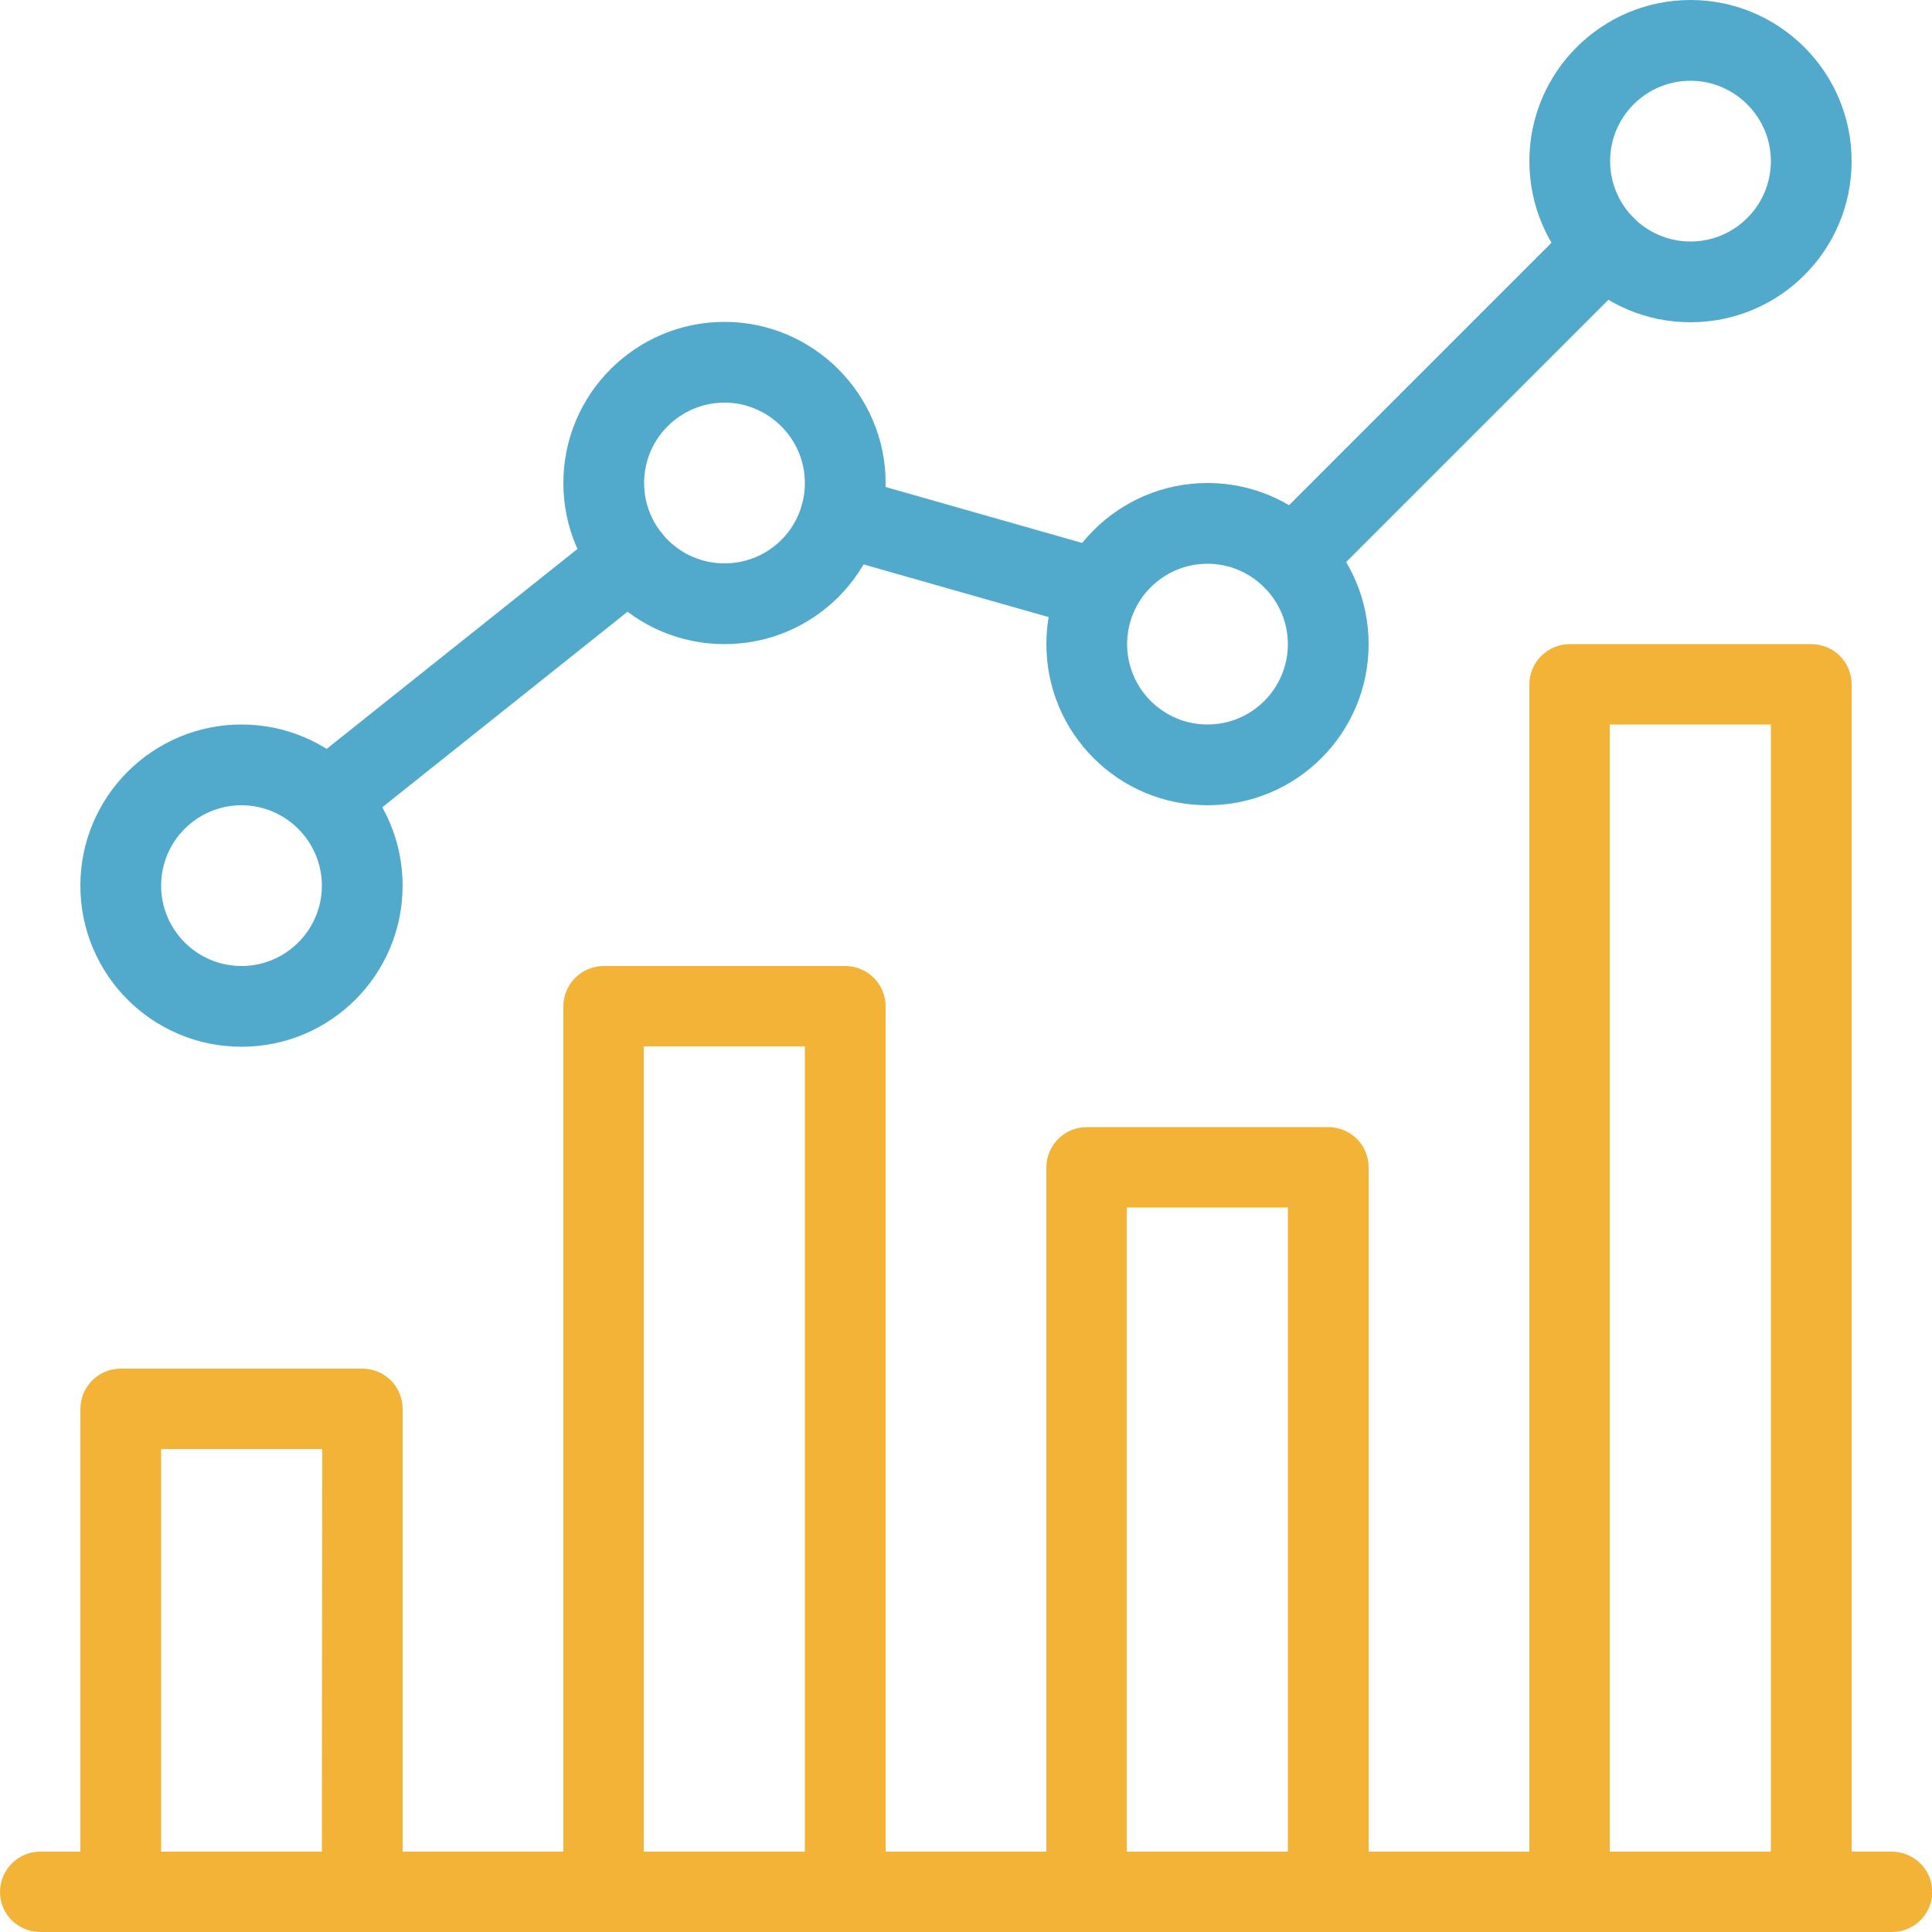
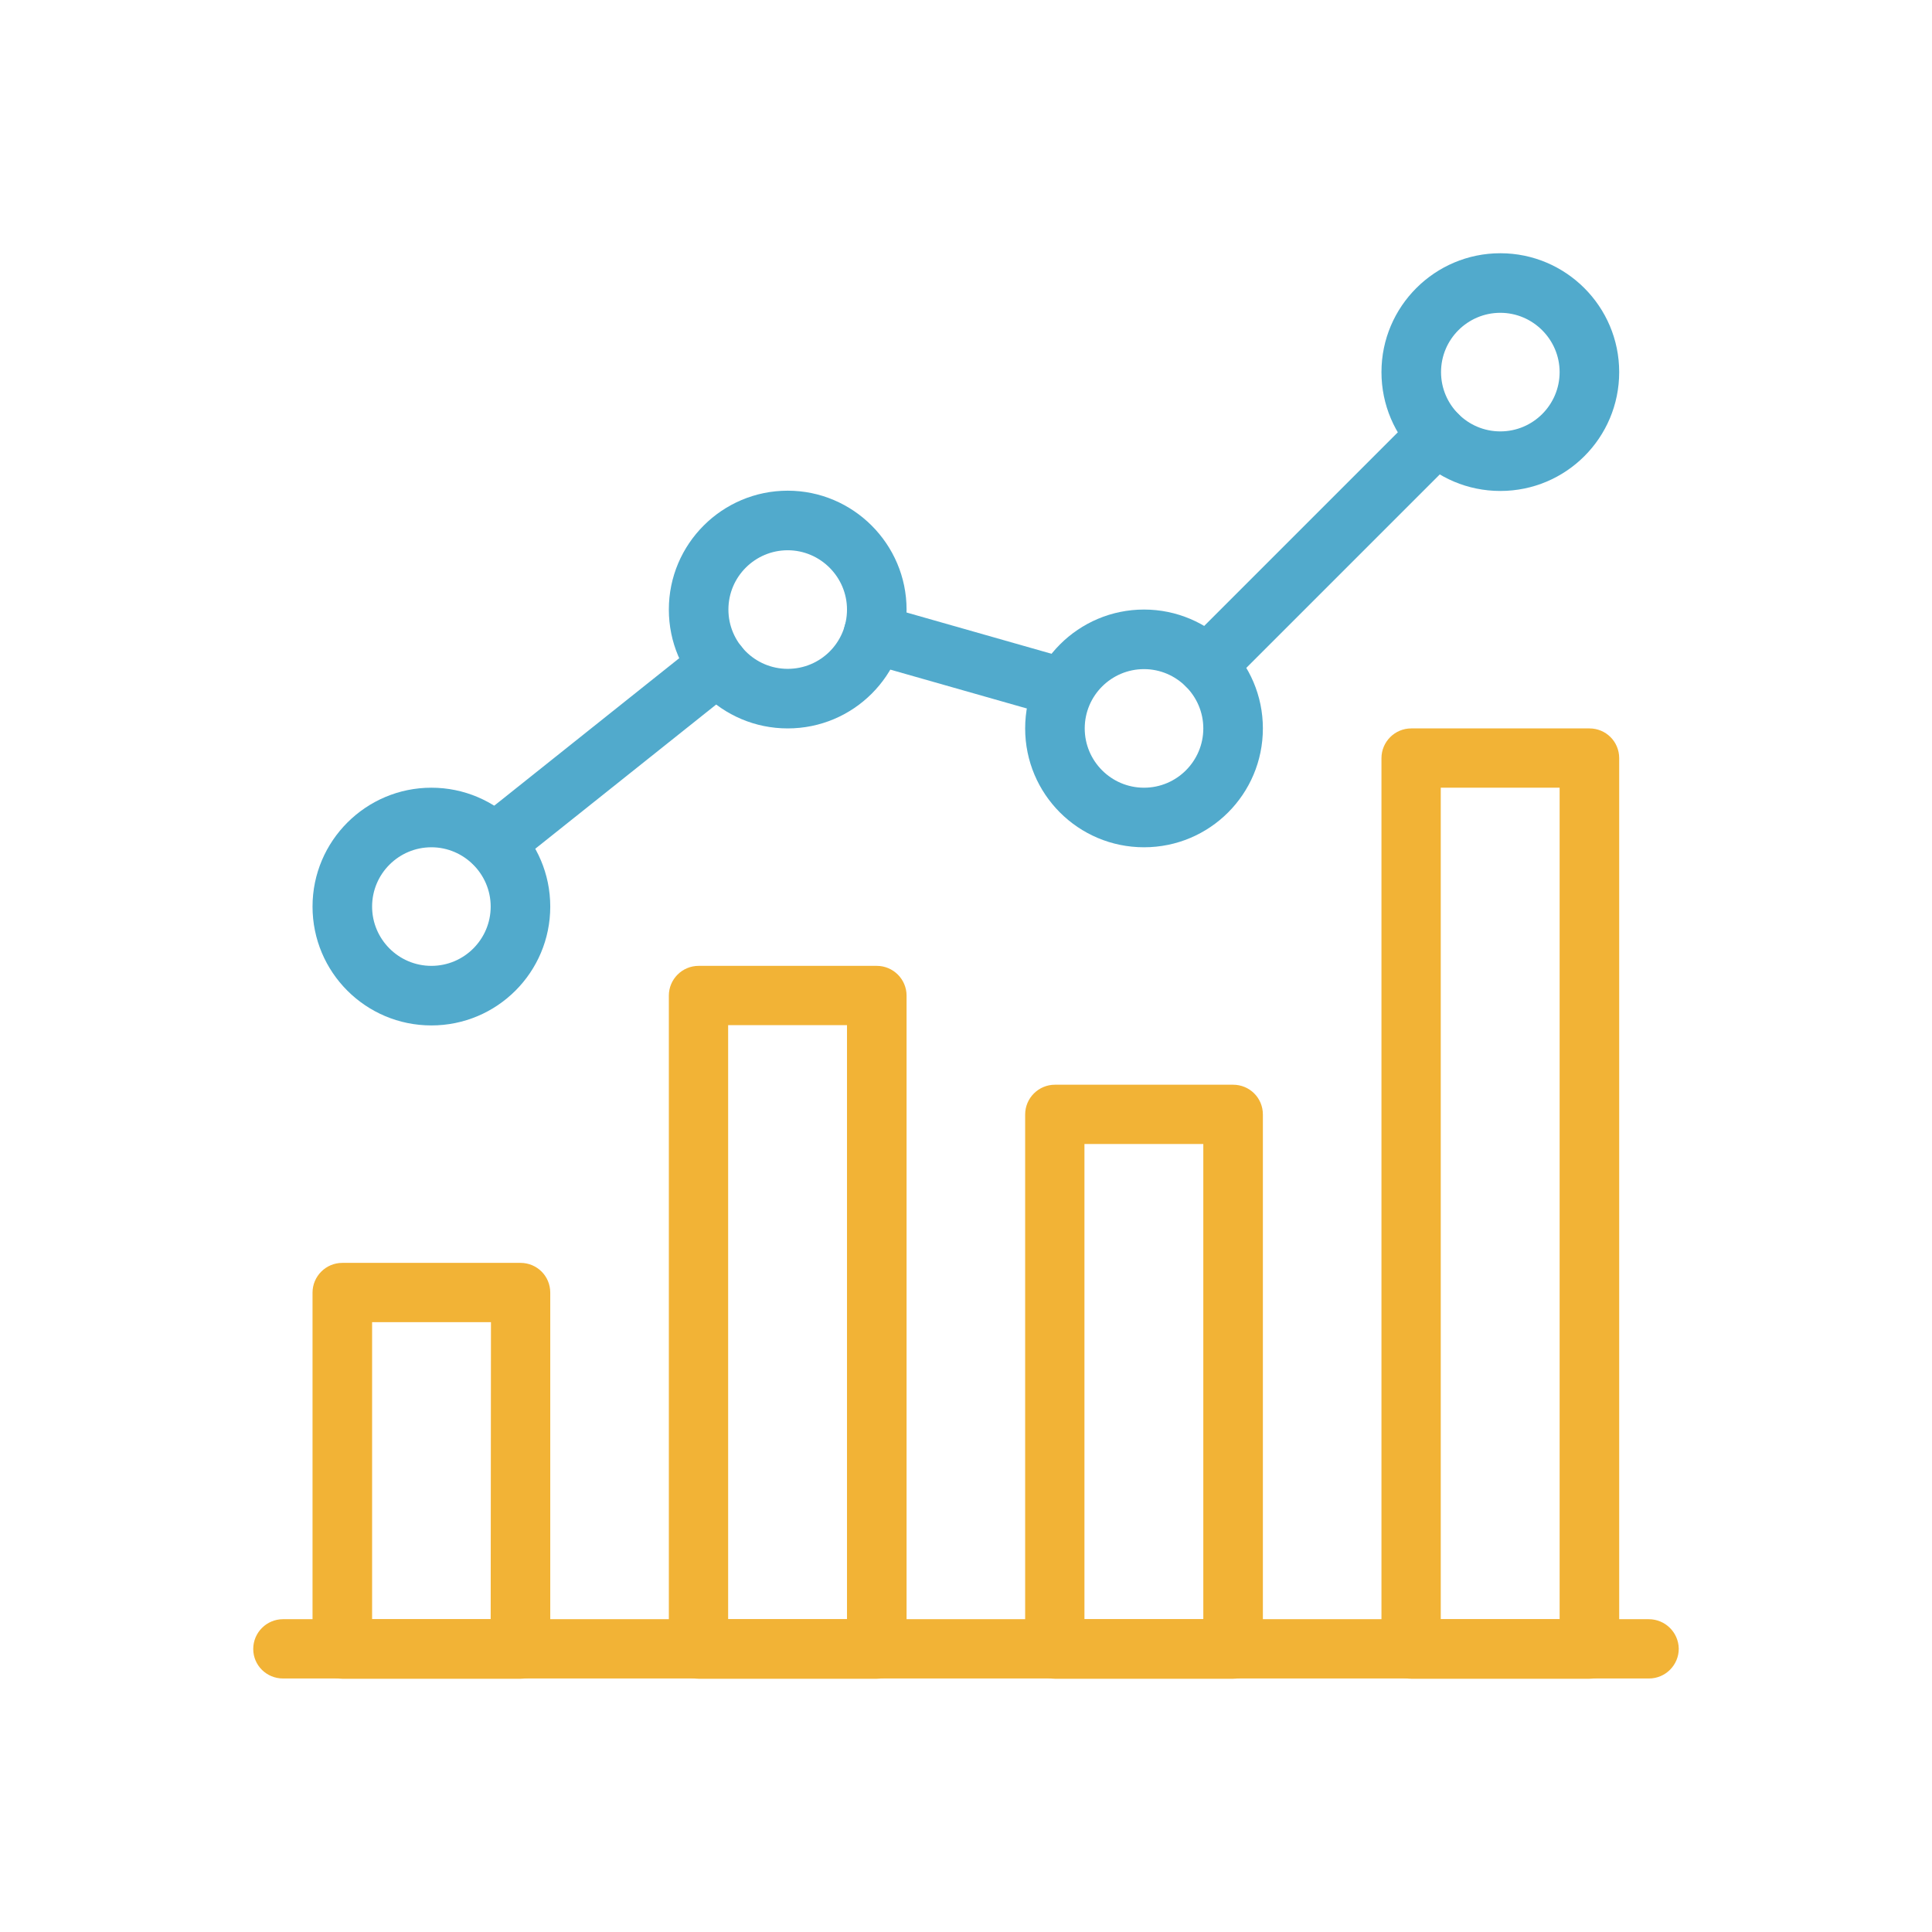
- <svg xmlns="http://www.w3.org/2000/svg" version="1.1" id="Capa_1" x="0px" y="0px" viewBox="0 0 512 512" style="enable-background:new 0 0 512 512;" xml:space="preserve">
-   <style type="text/css">
- 	.st0{fill:#F2B336;}
- 	.st1{fill:#51AACC;}
- </style>
+ <svg xmlns="http://www.w3.org/2000/svg" version="1.1" id="Capa_1" x="0px" y="0px" width="1464px" height="1464px" viewBox="-256.461 117.735 1464 1464" enable-background="new -256.461 117.735 1464 1464" xml:space="preserve">
  <g>
    <g>
-       <path class="st0" d="M501.3,490.7H10.7c-5.9,0-10.7,4.8-10.7,10.7S4.8,512,10.7,512h490.7c5.9,0,10.7-4.8,10.7-10.7    C512,495.4,507.2,490.7,501.3,490.7z" />
+       <g>
+         <path fill="#F2B336" d="M992.864,1344.7H-41.996c-12.445,0-22.57,10.125-22.57,22.57c0,12.446,10.125,22.36,22.57,22.36h1035.07     c12.445,0,22.57-10.125,22.57-22.57C1015.434,1354.614,1005.309,1344.7,992.864,1344.7z" />
+       </g>
    </g>
-   </g>
-   <g>
    <g>
-       <path class="st0" d="M96,362.7H32c-5.9,0-10.7,4.8-10.7,10.7v128c0,5.9,4.8,10.7,10.7,10.7h64c5.9,0,10.7-4.8,10.7-10.7v-128    C106.7,367.4,101.9,362.7,96,362.7z M85.3,490.7H42.7V384h42.7L85.3,490.7L85.3,490.7z" />
+       <g>
+         <path fill="#F2B336" d="M137.934,1074.7h-135c-12.445,0-22.57,10.125-22.57,22.57v270c0,12.445,10.125,22.57,22.57,22.57h135     c12.445,0,22.57-10.125,22.57-22.57v-270C160.504,1084.614,150.379,1074.7,137.934,1074.7z M115.364,1344.7h-89.86v-225.07h90.07     L115.364,1344.7L115.364,1344.7z" />
+       </g>
    </g>
-   </g>
-   <g>
    <g>
-       <path class="st0" d="M224,256h-64c-5.9,0-10.7,4.8-10.7,10.7v234.7c0,5.9,4.8,10.7,10.7,10.7h64c5.9,0,10.7-4.8,10.7-10.7V266.7    C234.7,260.8,229.9,256,224,256z M213.3,490.7h-42.7V277.3h42.7V490.7L213.3,490.7z" />
+       <g>
+         <path fill="#F2B336" d="M407.934,849.63h-135c-12.445,0-22.57,10.125-22.57,22.57v495.07c0,12.445,10.125,22.57,22.57,22.57h135     c12.445,0,22.57-10.125,22.57-22.57V872.2C430.504,859.755,420.379,849.63,407.934,849.63z M385.364,1344.7h-90.07V894.56h90.07     V1344.7L385.364,1344.7z" />
+       </g>
    </g>
-   </g>
-   <g>
    <g>
-       <path class="st0" d="M352,298.7h-64c-5.9,0-10.7,4.8-10.7,10.7v192c0,5.9,4.8,10.7,10.7,10.7h64c5.9,0,10.7-4.8,10.7-10.7v-192    C362.7,303.4,357.9,298.7,352,298.7z M341.3,490.7h-42.7V320h42.7V490.7z" />
+       <g>
+         <path fill="#F2B336" d="M677.934,939.7h-135c-12.445,0-22.57,10.125-22.57,22.57v405c0,12.445,10.125,22.57,22.57,22.57h135     c12.445,0,22.57-10.125,22.57-22.57v-405C700.504,949.614,690.379,939.7,677.934,939.7z M655.364,1344.7h-90.07V984.63h90.07     V1344.7z" />
+       </g>
    </g>
-   </g>
-   <g>
    <g>
-       <path class="st0" d="M480,170.7h-64c-5.9,0-10.7,4.8-10.7,10.7v320c0,5.9,4.8,10.7,10.7,10.7h64c5.9,0,10.7-4.8,10.7-10.7v-320    C490.7,175.4,485.9,170.7,480,170.7z M469.3,490.7h-42.7V192h42.7V490.7z" />
+       <g>
+         <path fill="#F2B336" d="M947.934,669.7h-135c-12.445,0-22.57,10.125-22.57,22.57v675c0,12.445,10.125,22.57,22.57,22.57h135     c12.445,0,22.57-10.125,22.57-22.57v-675C970.504,679.614,960.379,669.7,947.934,669.7z M925.364,1344.7h-90.07V714.63h90.07     V1344.7z" />
+       </g>
    </g>
-   </g>
-   <g>
    <g>
-       <path class="st1" d="M64,192c-23.5,0-42.7,19.1-42.7,42.7s19.1,42.7,42.7,42.7s42.7-19.1,42.7-42.7S87.5,192,64,192z M64,256    c-11.8,0-21.3-9.6-21.3-21.3c0-11.8,9.6-21.3,21.3-21.3s21.3,9.6,21.3,21.3S75.8,256,64,256z" />
+       <g>
+         <path fill="#51AACC" d="M70.434,714.63c-49.57,0-90.07,40.289-90.07,90.07s40.289,90.07,90.07,90.07s90.07-40.289,90.07-90.07     S120.004,714.63,70.434,714.63z M70.434,849.63c-24.891,0-44.93-20.25-44.93-44.93c0-24.891,20.25-44.93,44.93-44.93     s44.93,20.25,44.93,44.93S95.325,849.63,70.434,849.63z" />
+       </g>
    </g>
-   </g>
-   <g>
    <g>
-       <path class="st1" d="M192,85.3c-23.5,0-42.7,19.1-42.7,42.7s19.1,42.7,42.7,42.7s42.7-19.1,42.7-42.7    C234.7,104.5,215.5,85.3,192,85.3z M192,149.3c-11.8,0-21.3-9.6-21.3-21.3c0-11.8,9.6-21.3,21.3-21.3s21.3,9.6,21.3,21.3    C213.3,139.8,203.8,149.3,192,149.3z" />
+       <g>
+         <path fill="#51AACC" d="M340.434,489.56c-49.57,0-90.07,40.289-90.07,90.07s40.289,90.07,90.07,90.07s90.07-40.289,90.07-90.07     C430.504,530.06,390.004,489.56,340.434,489.56z M340.434,624.56c-24.891,0-44.93-20.25-44.93-44.93     c0-24.891,20.25-44.93,44.93-44.93s44.93,20.25,44.93,44.93C385.364,604.521,365.325,624.56,340.434,624.56z" />
+       </g>
    </g>
-   </g>
-   <g>
    <g>
-       <path class="st1" d="M320,128c-23.5,0-42.7,19.1-42.7,42.7s19.1,42.7,42.7,42.7s42.7-19.1,42.7-42.7S343.5,128,320,128z M320,192    c-11.8,0-21.3-9.6-21.3-21.3c0-11.8,9.6-21.3,21.3-21.3s21.3,9.6,21.3,21.3S331.8,192,320,192z" />
+       <g>
+         <path fill="#51AACC" d="M610.434,579.63c-49.57,0-90.07,40.289-90.07,90.07s40.289,90.07,90.07,90.07s90.07-40.289,90.07-90.07     S660.004,579.63,610.434,579.63z M610.434,714.63c-24.891,0-44.93-20.25-44.93-44.93c0-24.891,20.25-44.93,44.93-44.93     c24.68,0,44.93,20.25,44.93,44.93S635.325,714.63,610.434,714.63z" />
+       </g>
    </g>
-   </g>
-   <g>
    <g>
-       <path class="st1" d="M448,0c-23.5,0-42.7,19.1-42.7,42.7s19.1,42.7,42.7,42.7s42.7-19.1,42.7-42.7S471.5,0,448,0z M448,64    c-11.8,0-21.3-9.6-21.3-21.3c0-11.8,9.6-21.3,21.3-21.3s21.3,9.6,21.3,21.3S459.8,64,448,64z" />
+       <g>
+         <path fill="#51AACC" d="M880.434,309.63c-49.57,0-90.07,40.289-90.07,90.07s40.289,90.07,90.07,90.07s90.07-40.289,90.07-90.07     S930.004,309.63,880.434,309.63z M880.434,444.63c-24.891,0-44.93-20.25-44.93-44.93c0-24.891,20.25-44.93,44.93-44.93     c24.68,0,44.93,20.25,44.93,44.93S905.325,444.63,880.434,444.63z" />
+       </g>
    </g>
-   </g>
-   <g>
    <g>
-       <path class="st1" d="M432.9,57.7c-4.2-4.2-10.9-4.2-15.1,0L335,140.5c-4.2,4.2-4.2,10.9,0,15.1c2.1,2.1,4.8,3.1,7.6,3.1    c2.7,0,5.4-1,7.5-3.1l82.8-82.8C437.1,68.7,437.1,61.9,432.9,57.7z" />
+       <g>
+         <path fill="#51AACC" d="M848.582,431.341c-8.859-8.859-22.992-8.859-31.852,0L642.075,605.997     c-8.859,8.859-8.859,22.992,0,31.852c4.43,4.43,10.125,6.539,16.031,6.539c5.695,0,11.391-2.109,15.82-6.539l174.656-174.656     C857.442,454.544,857.442,440.2,848.582,431.341z" />
+       </g>
    </g>
-   </g>
-   <g>
    <g>
-       <path class="st1" d="M294.2,146l-68.5-19.5c-5.7-1.7-11.6,1.7-13.2,7.3c-1.6,5.7,1.7,11.6,7.3,13.2l68.5,19.5c1,0.3,2,0.4,2.9,0.4    c4.7,0,8.9-3.1,10.3-7.7C303.2,153.6,299.9,147.7,294.2,146z" />
+       <g>
+         <path fill="#51AACC" d="M556.012,617.599L411.52,576.466c-12.023-3.586-24.469,3.586-27.844,15.398     c-3.375,12.023,3.586,24.469,15.398,27.844l144.492,41.133c2.109,0.633,4.219,0.844,6.117,0.844     c9.914,0,18.773-6.539,21.727-16.242C574.997,633.63,568.036,621.185,556.012,617.599z" />
+       </g>
    </g>
-   </g>
-   <g>
    <g>
-       <path class="st1" d="M175.4,141.3c-3.7-4.6-10.4-5.4-15-1.7L80,203.7c-4.6,3.7-5.4,10.4-1.7,15c2.1,2.6,5.2,4,8.3,4    c2.3,0,4.7-0.8,6.6-2.3l80.4-64.1C178.3,152.6,179.1,145.9,175.4,141.3z" />
+       <g>
+         <path fill="#51AACC" d="M305.418,607.685c-7.805-9.703-21.938-11.391-31.641-3.586L104.184,739.31     c-9.703,7.805-11.391,21.938-3.586,31.641c4.43,5.484,10.969,8.438,17.508,8.438c4.852,0,9.914-1.688,13.922-4.852     l169.594-135.211C311.536,631.521,313.223,617.388,305.418,607.685z" />
+       </g>
    </g>
  </g>
</svg>
